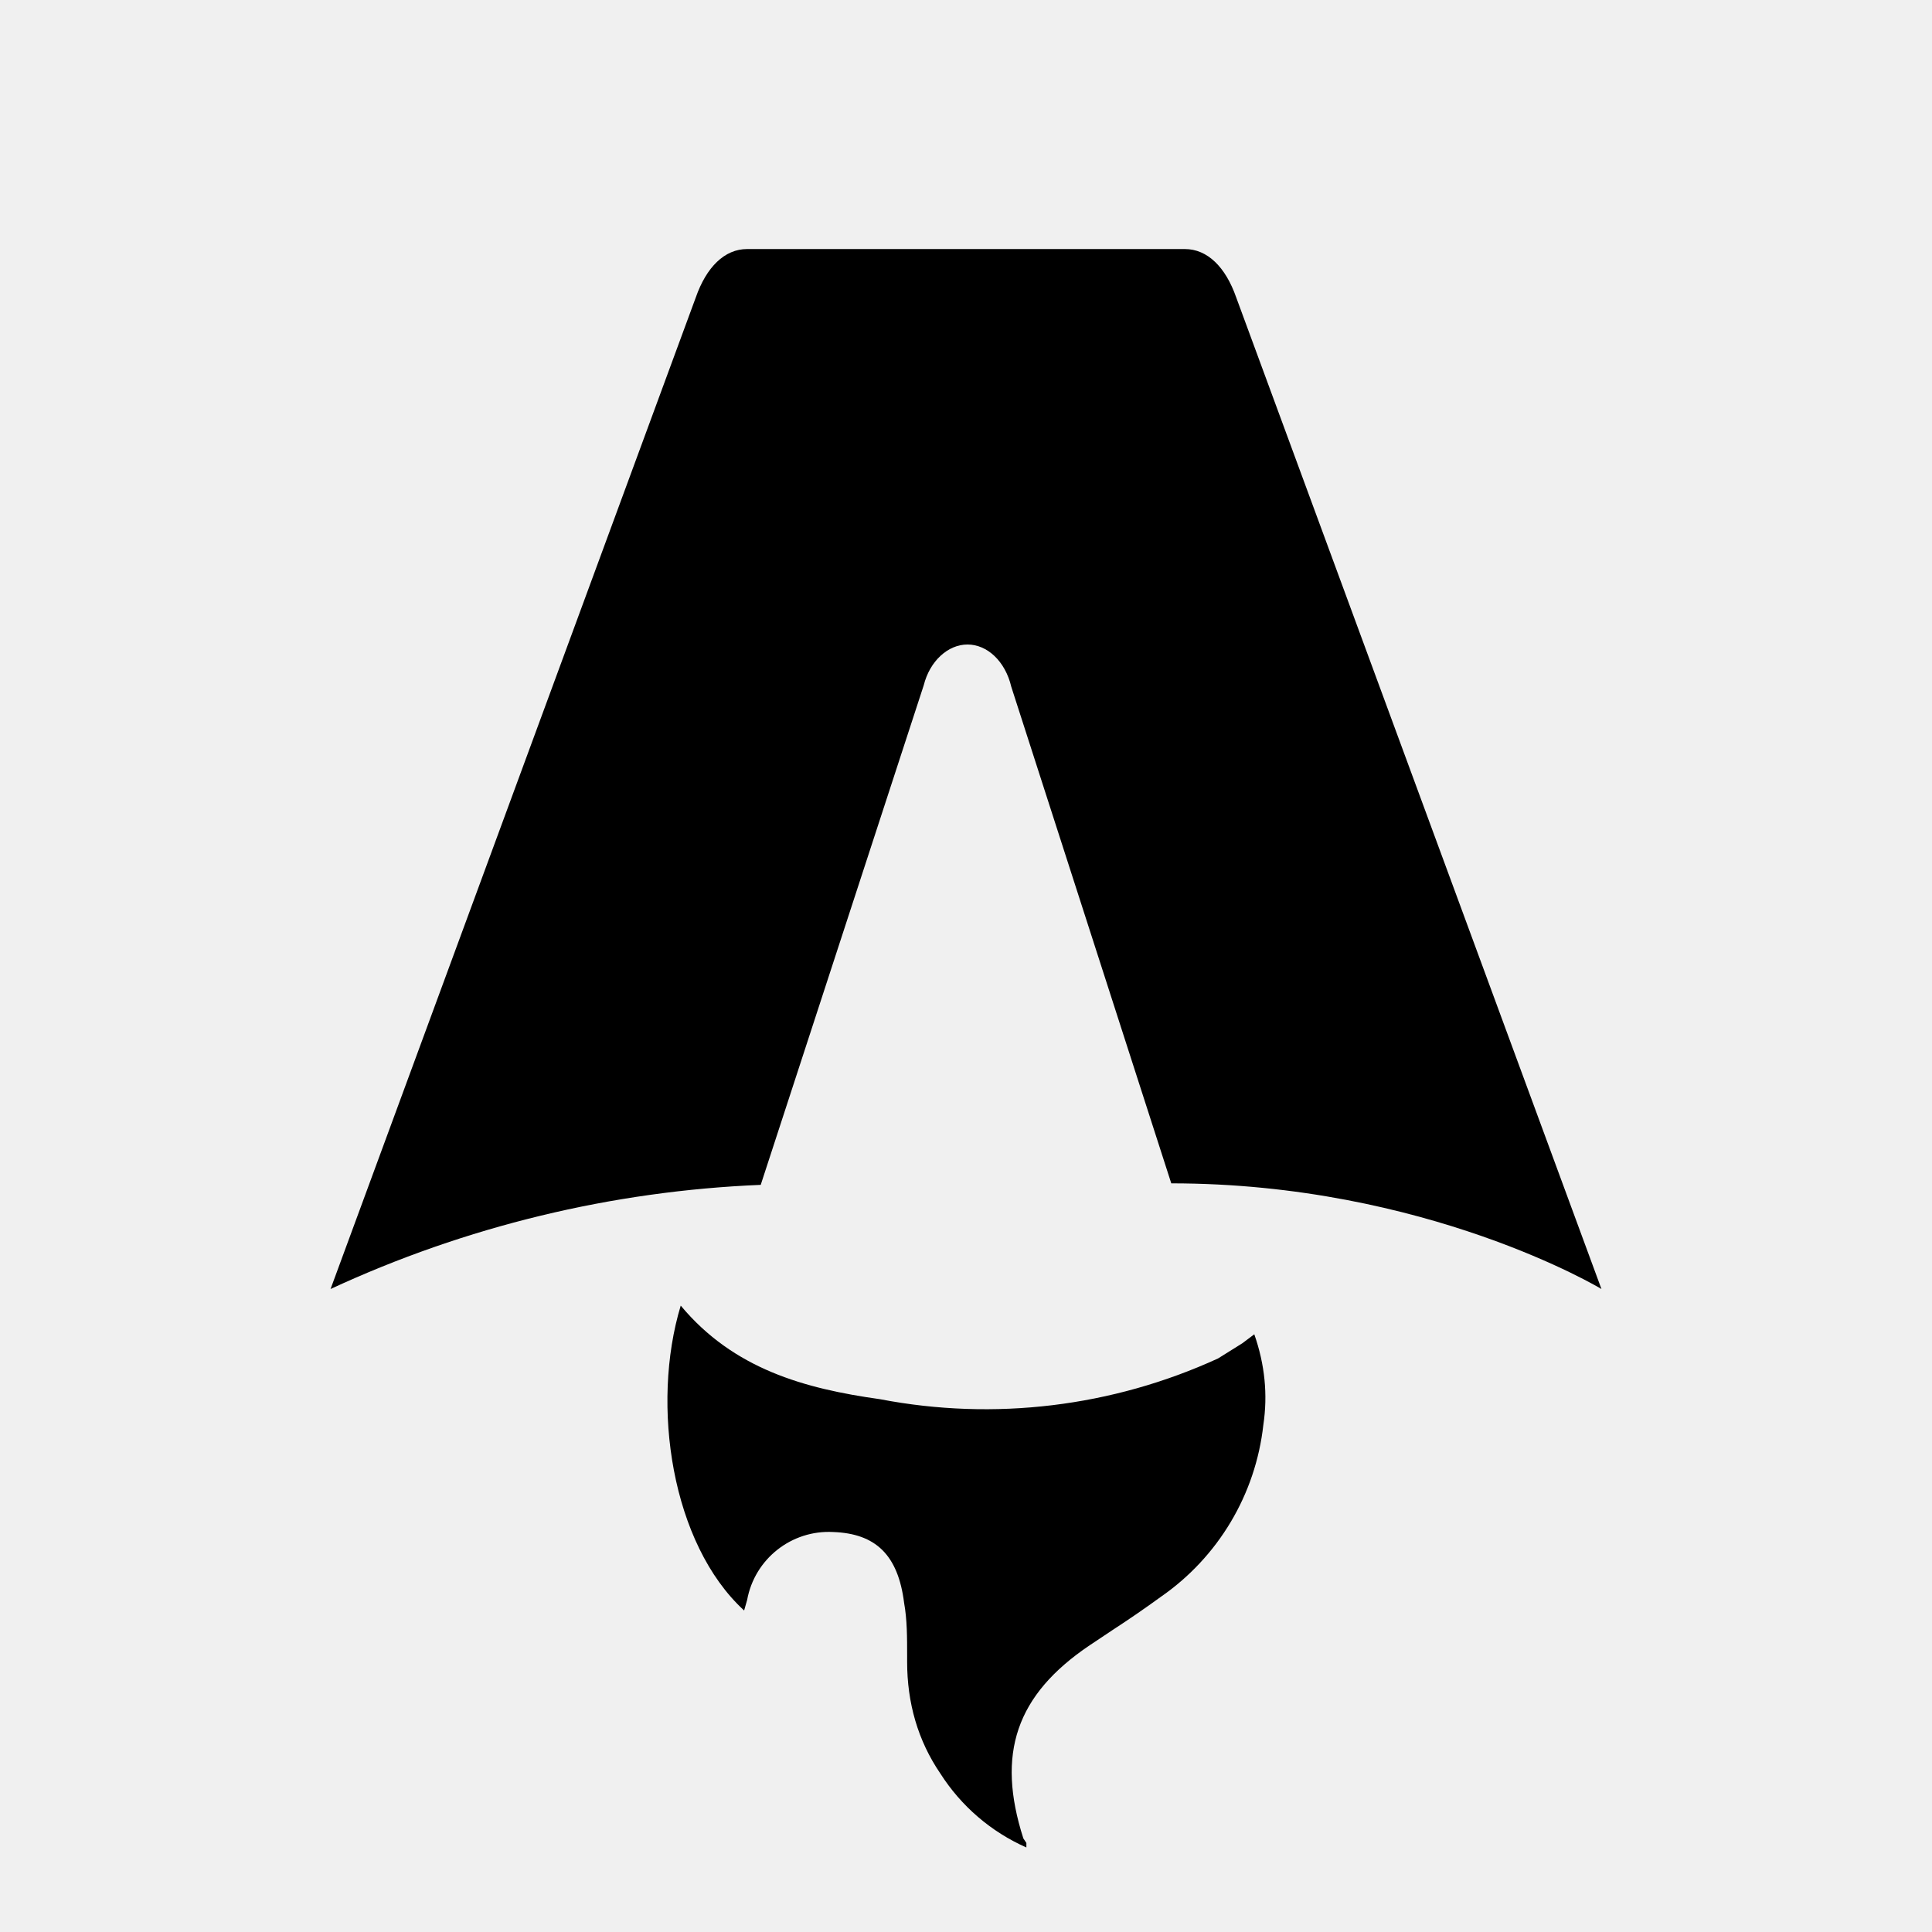
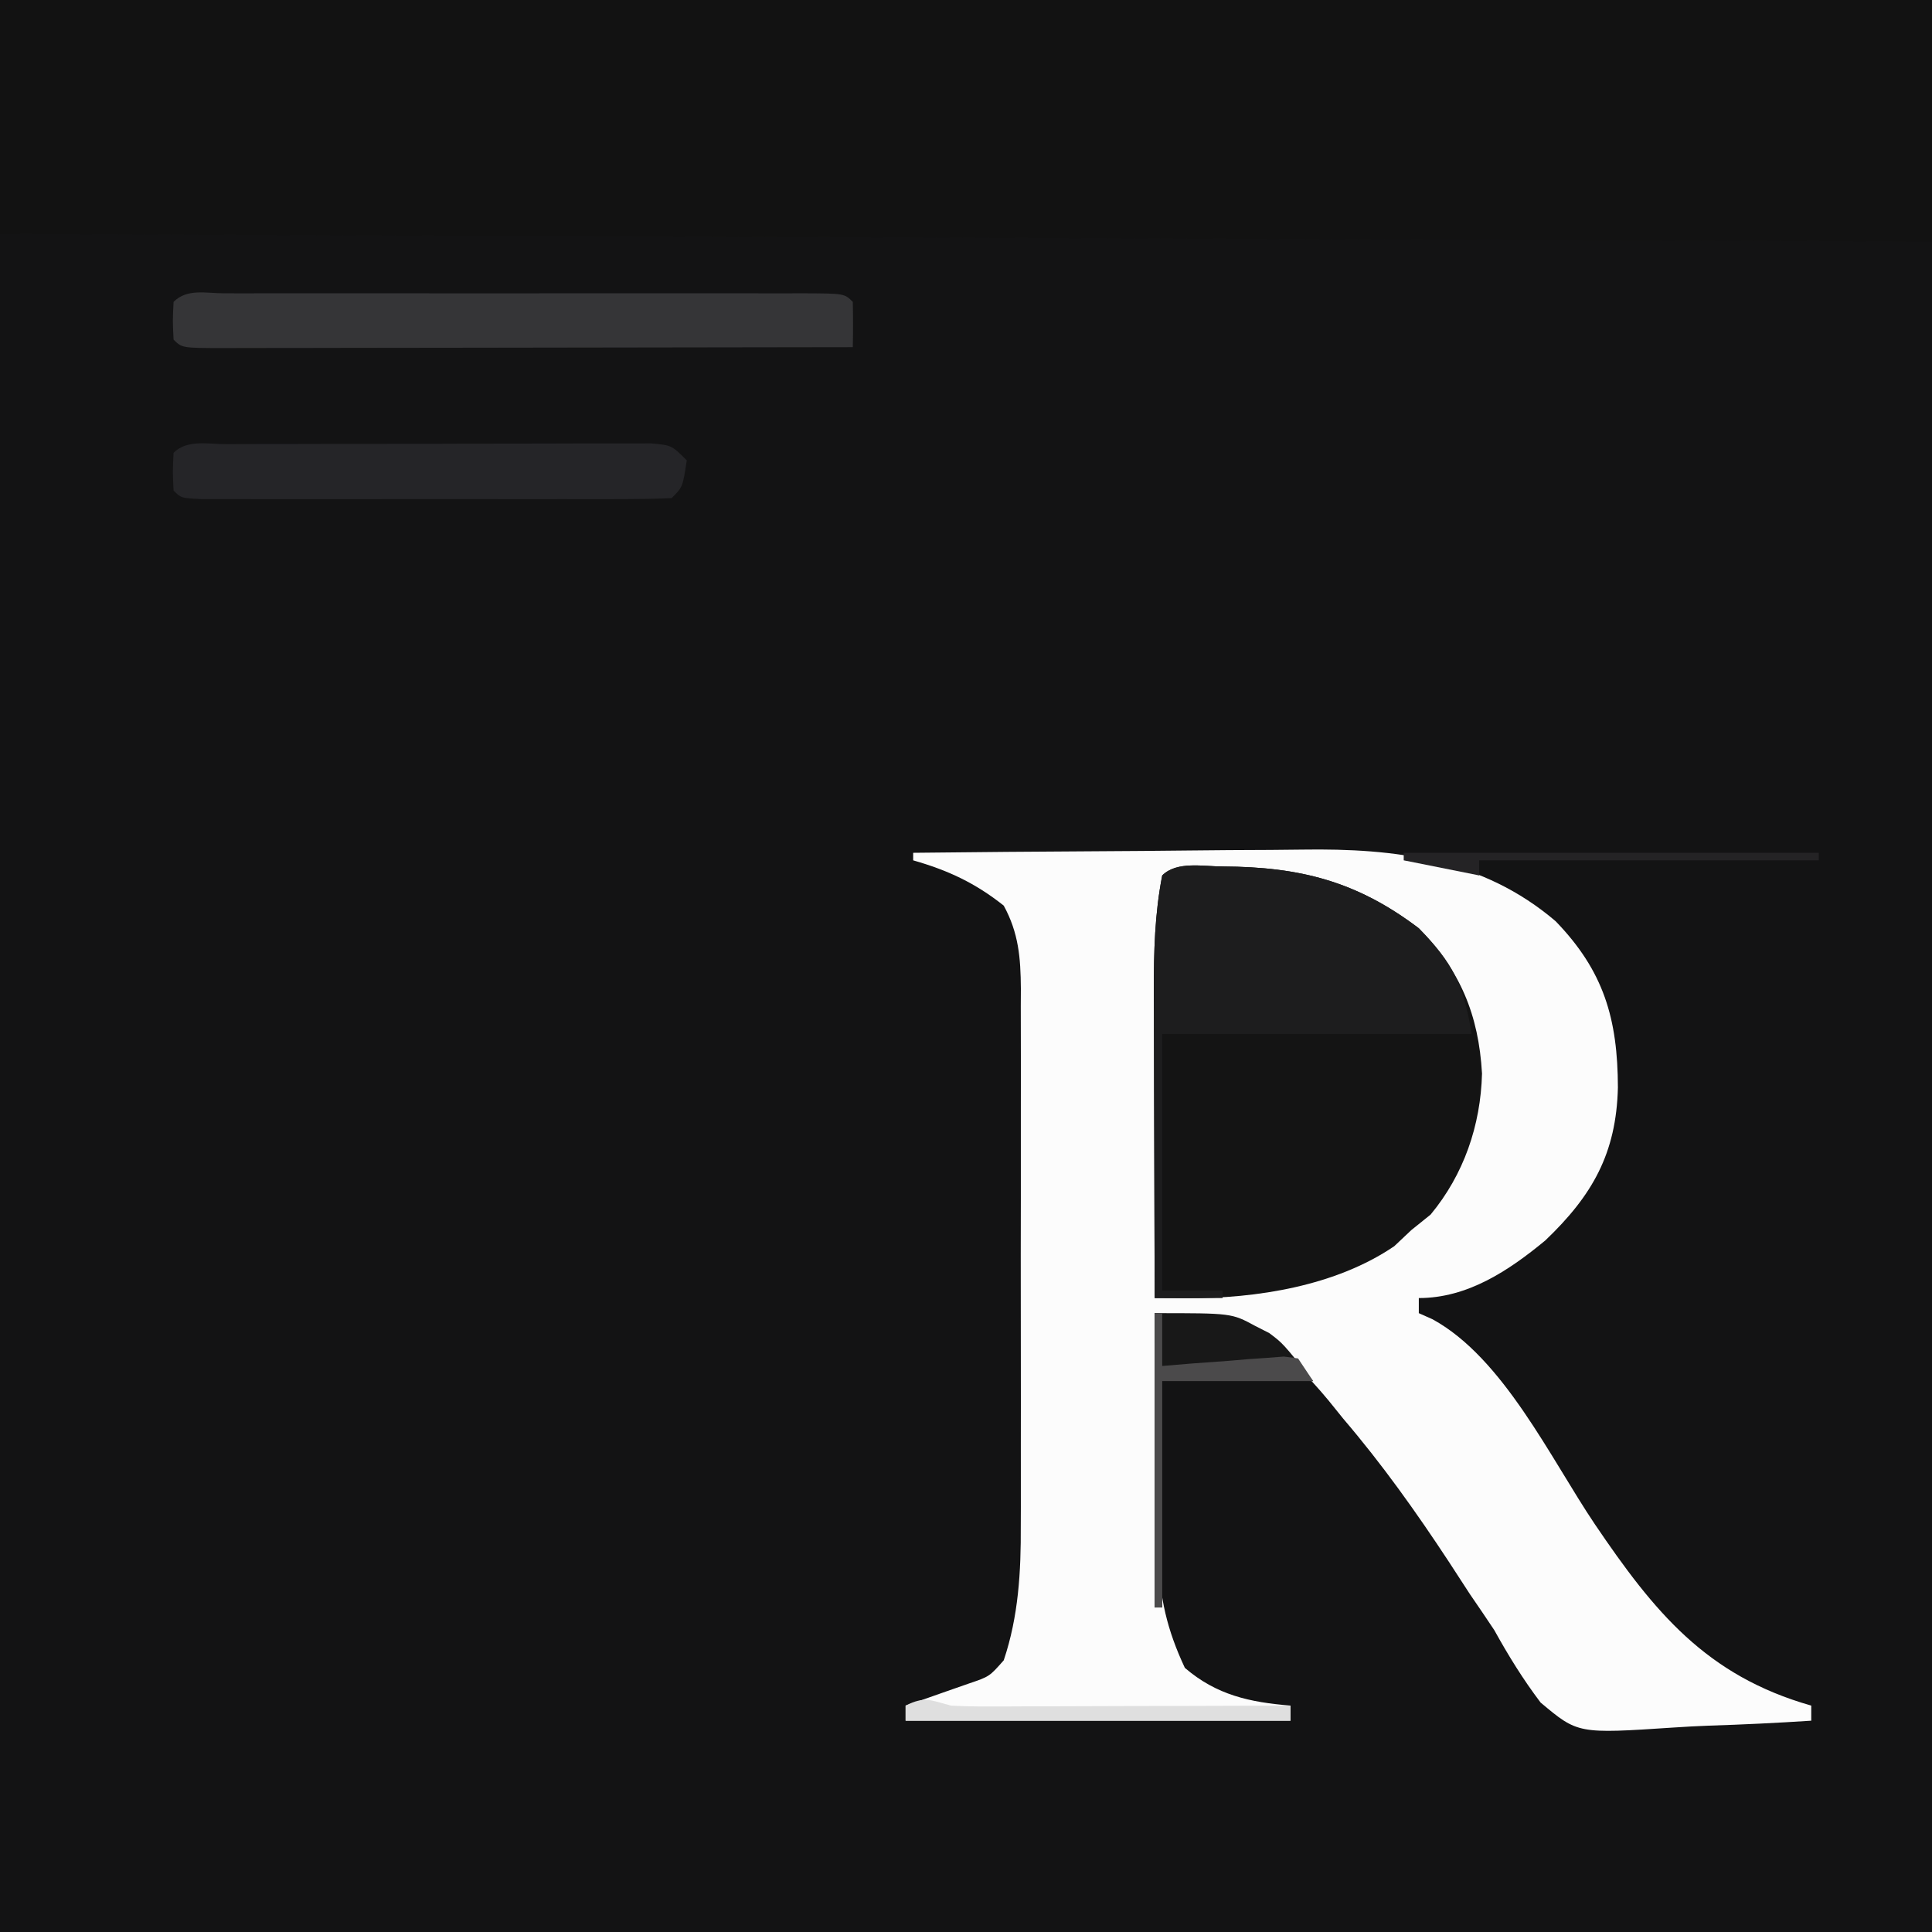
- <svg xmlns="http://www.w3.org/2000/svg" fill="none" viewBox="0 0 128 128">
-   <path d="M50.4 78.5a75.1 75.1 0 0 0-28.5 6.9l24.2-65.7c.7-2 1.9-3.2 3.4-3.2h29c1.5 0 2.7 1.2 3.4 3.2l24.2 65.7s-11.6-7-28.5-7L67 45.5c-.4-1.7-1.6-2.8-2.9-2.8-1.3 0-2.5 1.1-2.9 2.7L50.4 78.5Zm-1.1 28.2Zm-4.2-20.2c-2 6.6-.6 15.8 4.2 20.2a17.5 17.5 0 0 1 .2-.7 5.5 5.5 0 0 1 5.7-4.5c2.8.1 4.3 1.5 4.7 4.7.2 1.1.2 2.3.2 3.5v.4c0 2.7.7 5.2 2.2 7.4a13 13 0 0 0 5.7 4.9v-.3l-.2-.3c-1.8-5.6-.5-9.5 4.4-12.8l1.5-1a73 73 0 0 0 3.2-2.2 16 16 0 0 0 6.8-11.4c.3-2 .1-4-.6-6l-.8.6-1.6 1a37 37 0 0 1-22.4 2.7c-5-.7-9.7-2-13.2-6.2Z" />
-   <style>
-         path { fill: #000; }
-         @media (prefers-color-scheme: dark) {
-             path { fill: #FFF; }
-         }
-     </style>
+ <svg xmlns="http://www.w3.org/2000/svg" version="1.1" width="256" height="256">
+   <path d="M0 0 C84.48 0 168.96 0 256 0 C256 84.48 256 168.96 256 256 C171.52 256 87.04 256 0 256 C0 171.52 0 87.04 0 0 Z " fill="#131314" transform="translate(0,0)" />
+   <path d="M0 0 C84.48 0 168.96 0 256 0 C256 10.56 256 21.12 256 32 C171.52 31.67 87.04 31.34 0 31 C0 20.77 0 10.54 0 0 Z " fill="#121212" transform="translate(0,0)" />
+   <path d="M0 0 C8.25 -0.093 16.501 -0.164 24.751 -0.207 C28.584 -0.228 32.416 -0.256 36.248 -0.302 C39.957 -0.346 43.666 -0.369 47.375 -0.38 C48.779 -0.387 50.184 -0.401 51.588 -0.423 C63.922 -0.607 75.451 0.811 85.125 9.062 C91.517 15.668 93.356 22.003 93.381 31.096 C93.172 39.848 89.984 45.425 83.75 51.375 C78.898 55.383 73.452 59 67 59 C67 59.66 67 60.32 67 61 C67.597 61.266 68.194 61.531 68.809 61.805 C78.208 66.932 84.479 80.294 90.327 88.968 C98.176 100.556 105.069 109.042 119 113 C119 113.66 119 114.32 119 115 C114.466 115.299 109.937 115.515 105.395 115.659 C103.855 115.719 102.316 115.801 100.778 115.905 C88.079 116.746 88.079 116.746 83.138 112.596 C80.799 109.506 78.878 106.387 77 103 C75.939 101.405 74.866 99.818 73.777 98.242 C72.828 96.788 71.882 95.332 70.938 93.875 C66.605 87.292 62.126 80.998 57 75 C56.345 74.189 55.69 73.378 55.016 72.543 C49.603 66.05 44.808 62.225 36.246 61.406 C35.447 61.327 34.649 61.248 33.826 61.166 C33.223 61.111 32.621 61.056 32 61 C32.069 66.408 32.157 71.816 32.262 77.223 C32.296 79.06 32.324 80.897 32.346 82.734 C32.38 85.386 32.433 88.036 32.488 90.688 C32.495 91.499 32.501 92.311 32.508 93.147 C32.649 98.702 33.634 102.946 36 108 C40.199 111.605 44.591 112.558 50 113 C50 113.66 50 114.32 50 115 C33.17 115 16.34 115 -1 115 C-1 114.34 -1 113.68 -1 113 C0.156 112.602 0.156 112.602 1.336 112.195 C2.339 111.842 3.342 111.489 4.375 111.125 C5.373 110.777 6.37 110.429 7.398 110.07 C10.104 109.152 10.104 109.152 12 107 C13.96 101.176 14.291 95.254 14.259 89.163 C14.262 88.331 14.266 87.499 14.269 86.642 C14.278 83.922 14.272 81.204 14.266 78.484 C14.267 76.581 14.269 74.678 14.271 72.774 C14.274 68.8 14.27 64.827 14.261 60.853 C14.249 55.763 14.256 50.673 14.268 45.583 C14.275 41.659 14.273 37.736 14.268 33.812 C14.266 31.935 14.268 30.057 14.273 28.18 C14.278 25.56 14.27 22.94 14.259 20.319 C14.263 19.547 14.267 18.775 14.271 17.98 C14.239 13.895 13.974 10.616 12 7 C8.23 4.001 4.617 2.319 0 1 C0 0.67 0 0.34 0 0 Z " fill="#FCFCFC" transform="translate(121,113)" />
+   <path d="M0 0 C10.168 0.055 17.691 1.941 25.938 8.188 C31.411 13.74 33.87 19.644 34.312 27.438 C34.136 34.32 31.89 40.834 27.5 46.125 C26.654 46.806 25.809 47.486 24.938 48.188 C24.195 48.889 23.453 49.59 22.688 50.312 C14.966 55.577 4.451 57.252 -4.748 57.208 C-5.961 57.204 -5.961 57.204 -7.198 57.199 C-7.813 57.195 -8.429 57.191 -9.062 57.188 C-9.088 50.337 -9.105 43.487 -9.117 36.637 C-9.122 34.308 -9.129 31.979 -9.138 29.651 C-9.15 26.297 -9.156 22.943 -9.16 19.59 C-9.165 18.554 -9.17 17.518 -9.176 16.451 C-9.176 11.26 -9.059 6.291 -8.062 1.188 C-6.116 -0.759 -2.572 0.013 0 0 Z " fill="#141414" transform="translate(162.0625,114.8125)" />
+   <path d="M0 0 C10.166 0.055 17.693 1.939 25.938 8.188 C30.475 12.789 31.848 15.652 32.938 22.188 C19.407 22.188 5.878 22.188 -8.062 22.188 C-8.062 33.407 -8.062 44.627 -8.062 56.188 C-5.423 56.188 -2.783 56.188 -0.062 56.188 C-0.062 56.517 -0.062 56.847 -0.062 57.188 C-3.033 57.188 -6.003 57.188 -9.062 57.188 C-9.087 50.337 -9.105 43.487 -9.117 36.637 C-9.122 34.308 -9.129 31.979 -9.138 29.651 C-9.15 26.297 -9.156 22.943 -9.16 19.59 C-9.165 18.554 -9.17 17.518 -9.176 16.451 C-9.176 11.26 -9.059 6.291 -8.062 1.188 C-6.116 -0.759 -2.572 0.013 0 0 Z " fill="#1D1D1E" transform="translate(162.0625,114.8125)" />
+   <path d="M0 0 C1.227 0.003 1.227 0.003 2.478 0.006 C3.763 0.004 3.763 0.004 5.074 0.001 C7.921 -0.004 10.768 -0.001 13.615 0.003 C15.584 0.002 17.553 0.001 19.522 -0 C23.655 -0.002 27.788 0 31.92 0.005 C37.23 0.011 42.54 0.008 47.85 0.002 C51.918 -0.002 55.986 -0.001 60.054 0.002 C62.013 0.002 63.971 0.002 65.93 -0.001 C68.662 -0.003 71.394 0.001 74.126 0.006 C74.944 0.004 75.762 0.002 76.604 0 C82.188 0.021 82.188 0.021 83.302 1.136 C83.343 3.135 83.345 5.136 83.302 7.136 C71.715 7.159 60.128 7.176 48.541 7.187 C43.162 7.193 37.782 7.2 32.402 7.211 C27.215 7.222 22.028 7.228 16.841 7.23 C14.858 7.232 12.874 7.236 10.89 7.241 C8.122 7.248 5.354 7.25 2.586 7.249 C1.757 7.253 0.928 7.256 0.075 7.26 C-5.584 7.25 -5.584 7.25 -6.698 6.136 C-6.823 3.636 -6.823 3.636 -6.698 1.136 C-4.889 -0.673 -2.408 0.009 0 0 Z " fill="#353537" transform="translate(29.69791,38.86447)" />
+   <path d="M0 0 C1.942 -0.01 1.942 -0.01 3.924 -0.019 C5.348 -0.021 6.773 -0.022 8.198 -0.023 C9.649 -0.026 11.1 -0.029 12.551 -0.033 C15.597 -0.039 18.642 -0.041 21.688 -0.04 C25.597 -0.04 29.505 -0.054 33.414 -0.071 C36.412 -0.082 39.411 -0.084 42.409 -0.083 C43.85 -0.085 45.291 -0.089 46.733 -0.097 C48.746 -0.107 50.76 -0.102 52.773 -0.098 C54.494 -0.1 54.494 -0.1 56.25 -0.102 C58.951 0.145 58.951 0.145 60.951 2.145 C60.416 5.681 60.416 5.681 58.951 7.145 C56.932 7.245 54.909 7.273 52.887 7.275 C50.94 7.279 50.94 7.279 48.953 7.284 C47.526 7.282 46.098 7.28 44.67 7.278 C43.217 7.279 41.763 7.28 40.31 7.281 C37.26 7.282 34.21 7.28 31.16 7.276 C27.242 7.27 23.324 7.273 19.407 7.279 C16.404 7.283 13.402 7.282 10.399 7.279 C8.954 7.278 7.509 7.279 6.064 7.282 C4.048 7.284 2.032 7.28 0.016 7.275 C-1.708 7.273 -1.708 7.273 -3.467 7.272 C-6.049 7.145 -6.049 7.145 -7.049 6.145 C-7.174 3.645 -7.174 3.645 -7.049 1.145 C-5.237 -0.667 -2.439 0.008 0 0 Z " fill="#252528" transform="translate(30.04858,58.85474)" />
+   <path d="M0 0 C10.198 0 10.198 0 13.312 1.688 C13.927 2.001 14.542 2.314 15.176 2.637 C17 4 17 4 21 9 C14.4 9 7.8 9 1 9 C1 18.9 1 28.8 1 39 C0.67 39 0.34 39 0 39 C0 26.13 0 13.26 0 0 Z " fill="#181818" transform="translate(153,174)" />
+   <path d="M0 0 C0.33 0 0.66 0 1 0 C1 2.31 1 4.62 1 7 C2.276 6.893 3.552 6.786 4.867 6.676 C6.536 6.554 8.206 6.433 9.875 6.312 C10.717 6.24 11.559 6.167 12.426 6.092 C13.231 6.037 14.037 5.982 14.867 5.926 C15.983 5.839 15.983 5.839 17.121 5.751 C17.741 5.833 18.361 5.915 19 6 C19.99 7.485 19.99 7.485 21 9 C14.4 9 7.8 9 1 9 C1 18.9 1 28.8 1 39 C0.67 39 0.34 39 0 39 C0 26.13 0 13.26 0 0 Z " fill="#4B4A4B" transform="translate(153,174)" />
+   <path d="M0 0 C18.15 0 36.3 0 55 0 C55 0.33 55 0.66 55 1 C40.15 1 25.3 1 10 1 C10 1.66 10 2.32 10 3 C6.7 2.34 3.4 1.68 0 1 C0 0.67 0 0.34 0 0 Z " fill="#242325" transform="translate(186,113)" />
+   <path d="M0 0 C1.526 0.084 3.056 0.118 4.585 0.114 C5.486 0.113 6.386 0.113 7.314 0.113 C8.76 0.106 8.76 0.106 10.234 0.098 C11.228 0.096 12.221 0.095 13.244 0.093 C16.413 0.088 19.581 0.075 22.75 0.062 C24.9 0.057 27.049 0.053 29.199 0.049 C34.466 0.038 39.733 0.021 45 0 C45 0.66 45 1.32 45 2 C28.17 2 11.34 2 -6 2 C-6 1.34 -6 0.68 -6 0 C-3.451 -1.274 -2.697 -0.711 0 0 Z " fill="#DFDFDF" transform="translate(126,226)" />
</svg>
